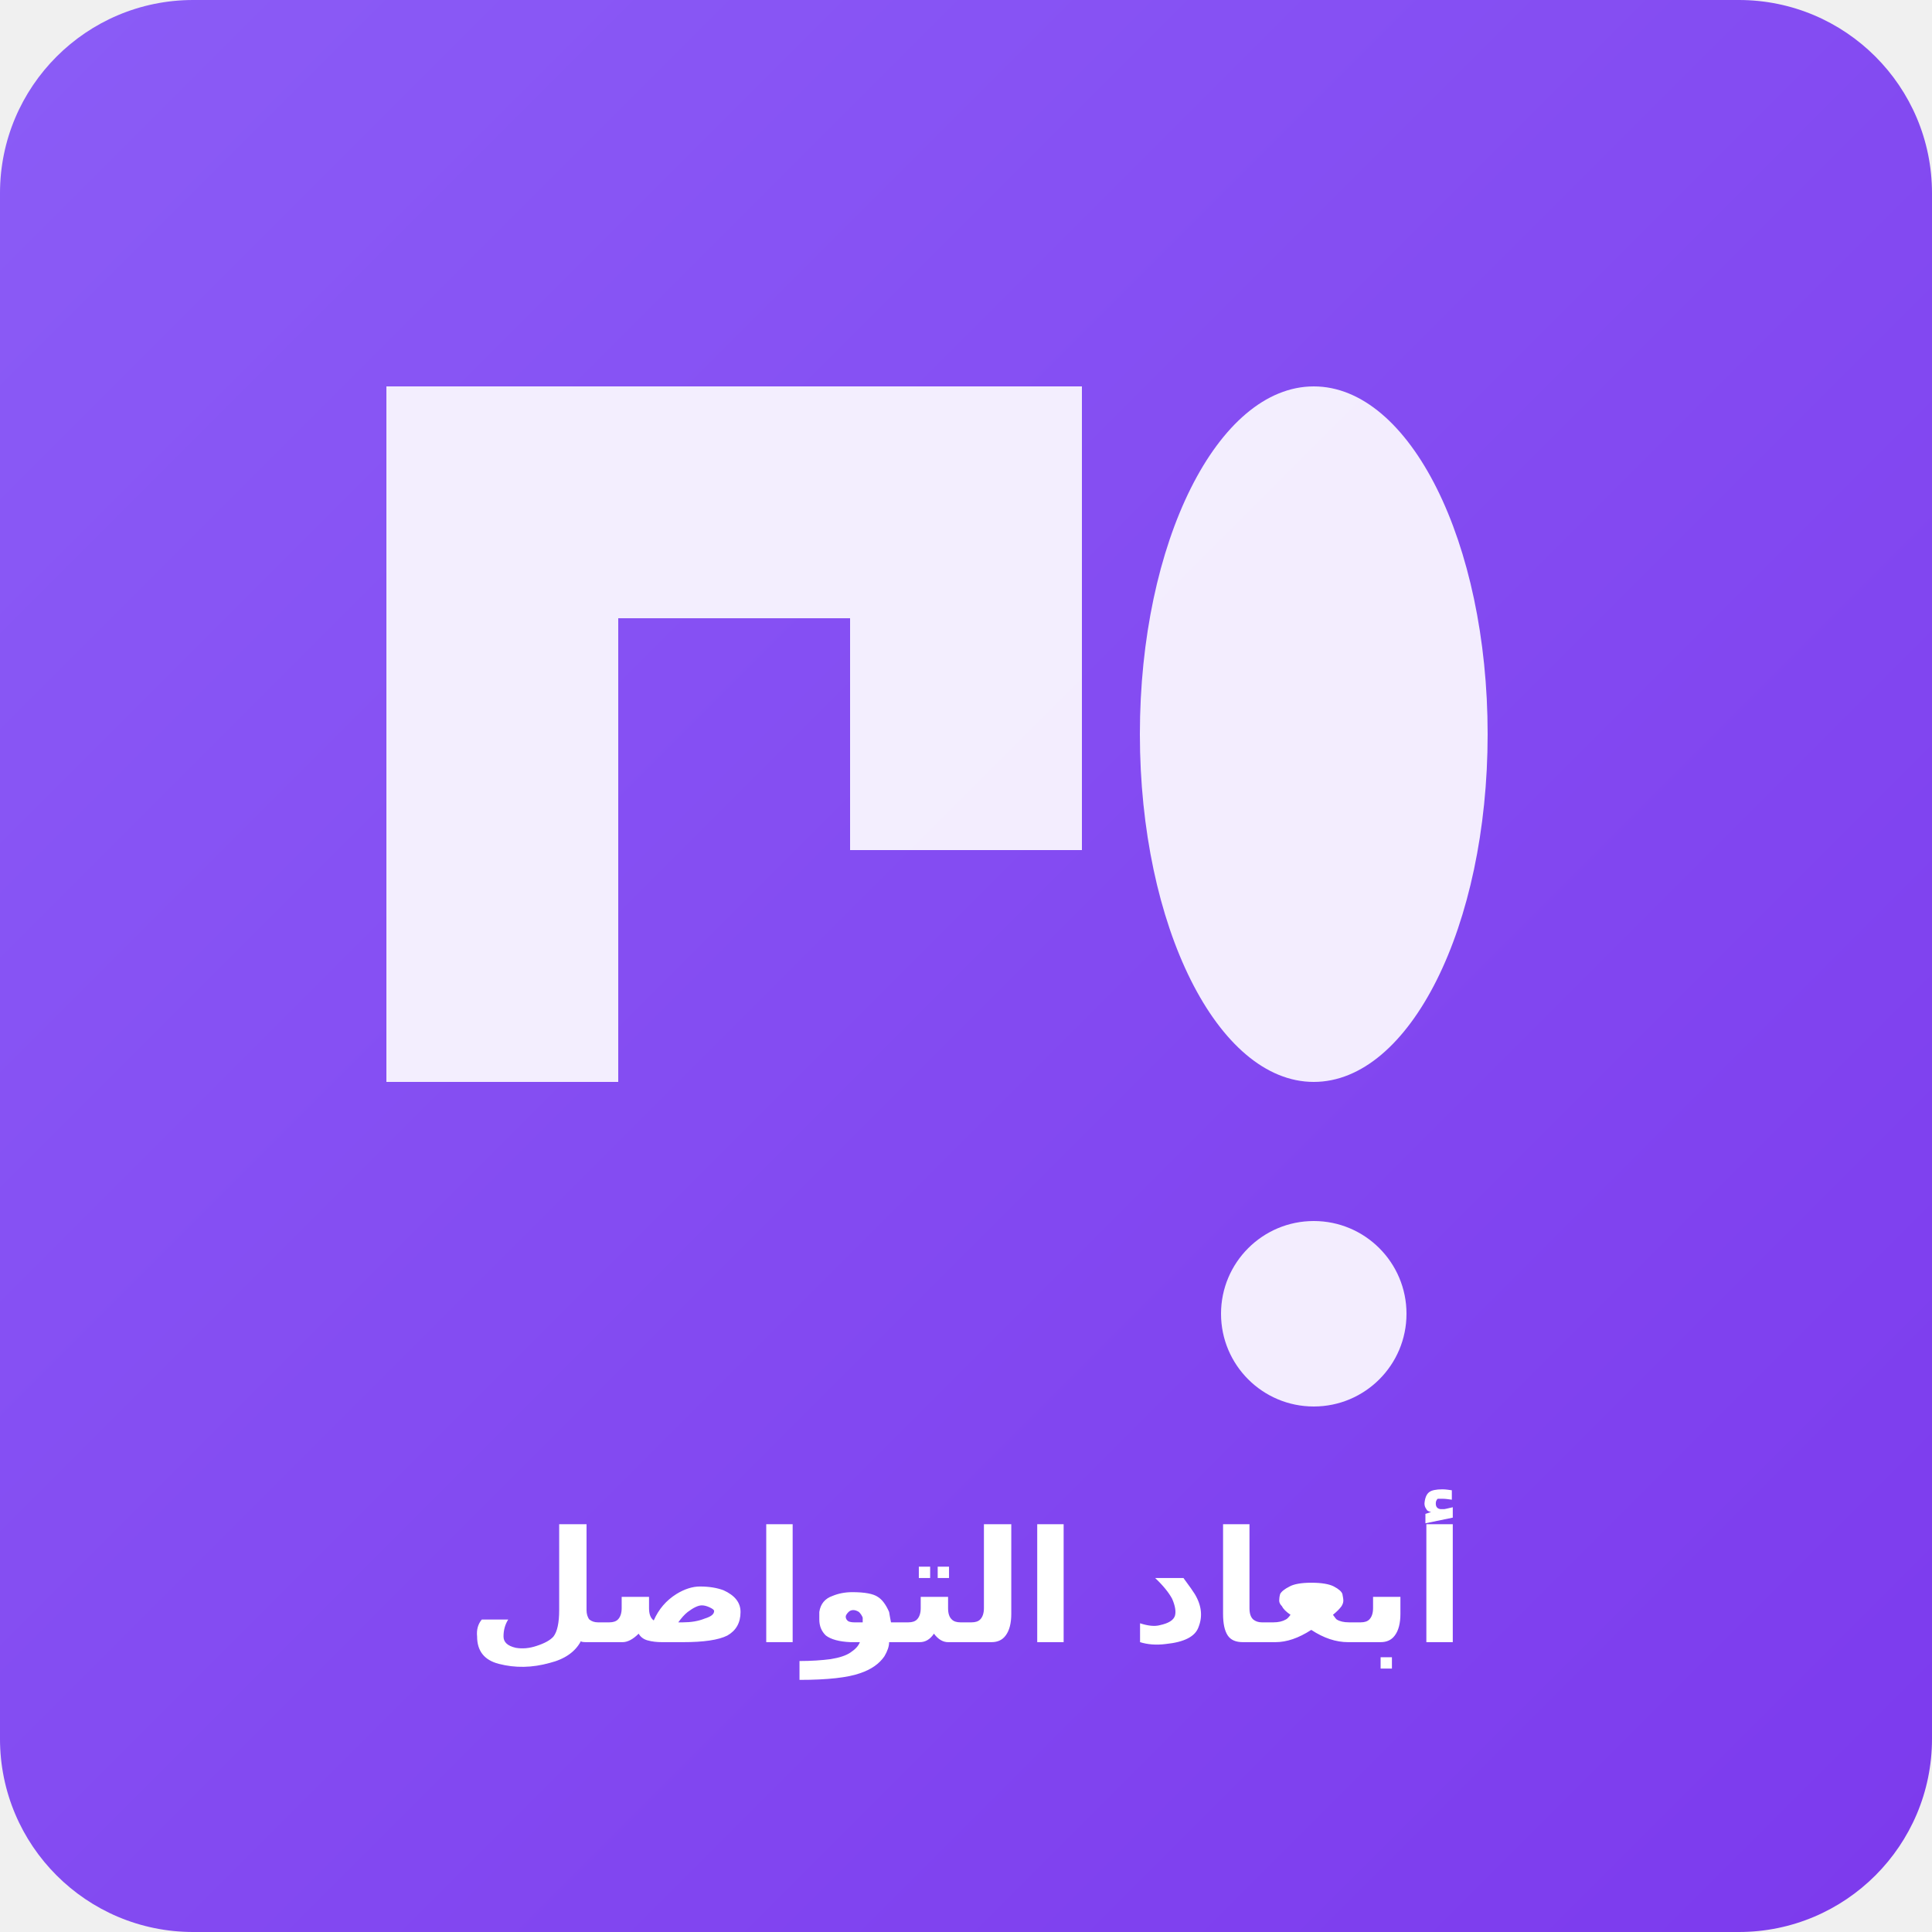
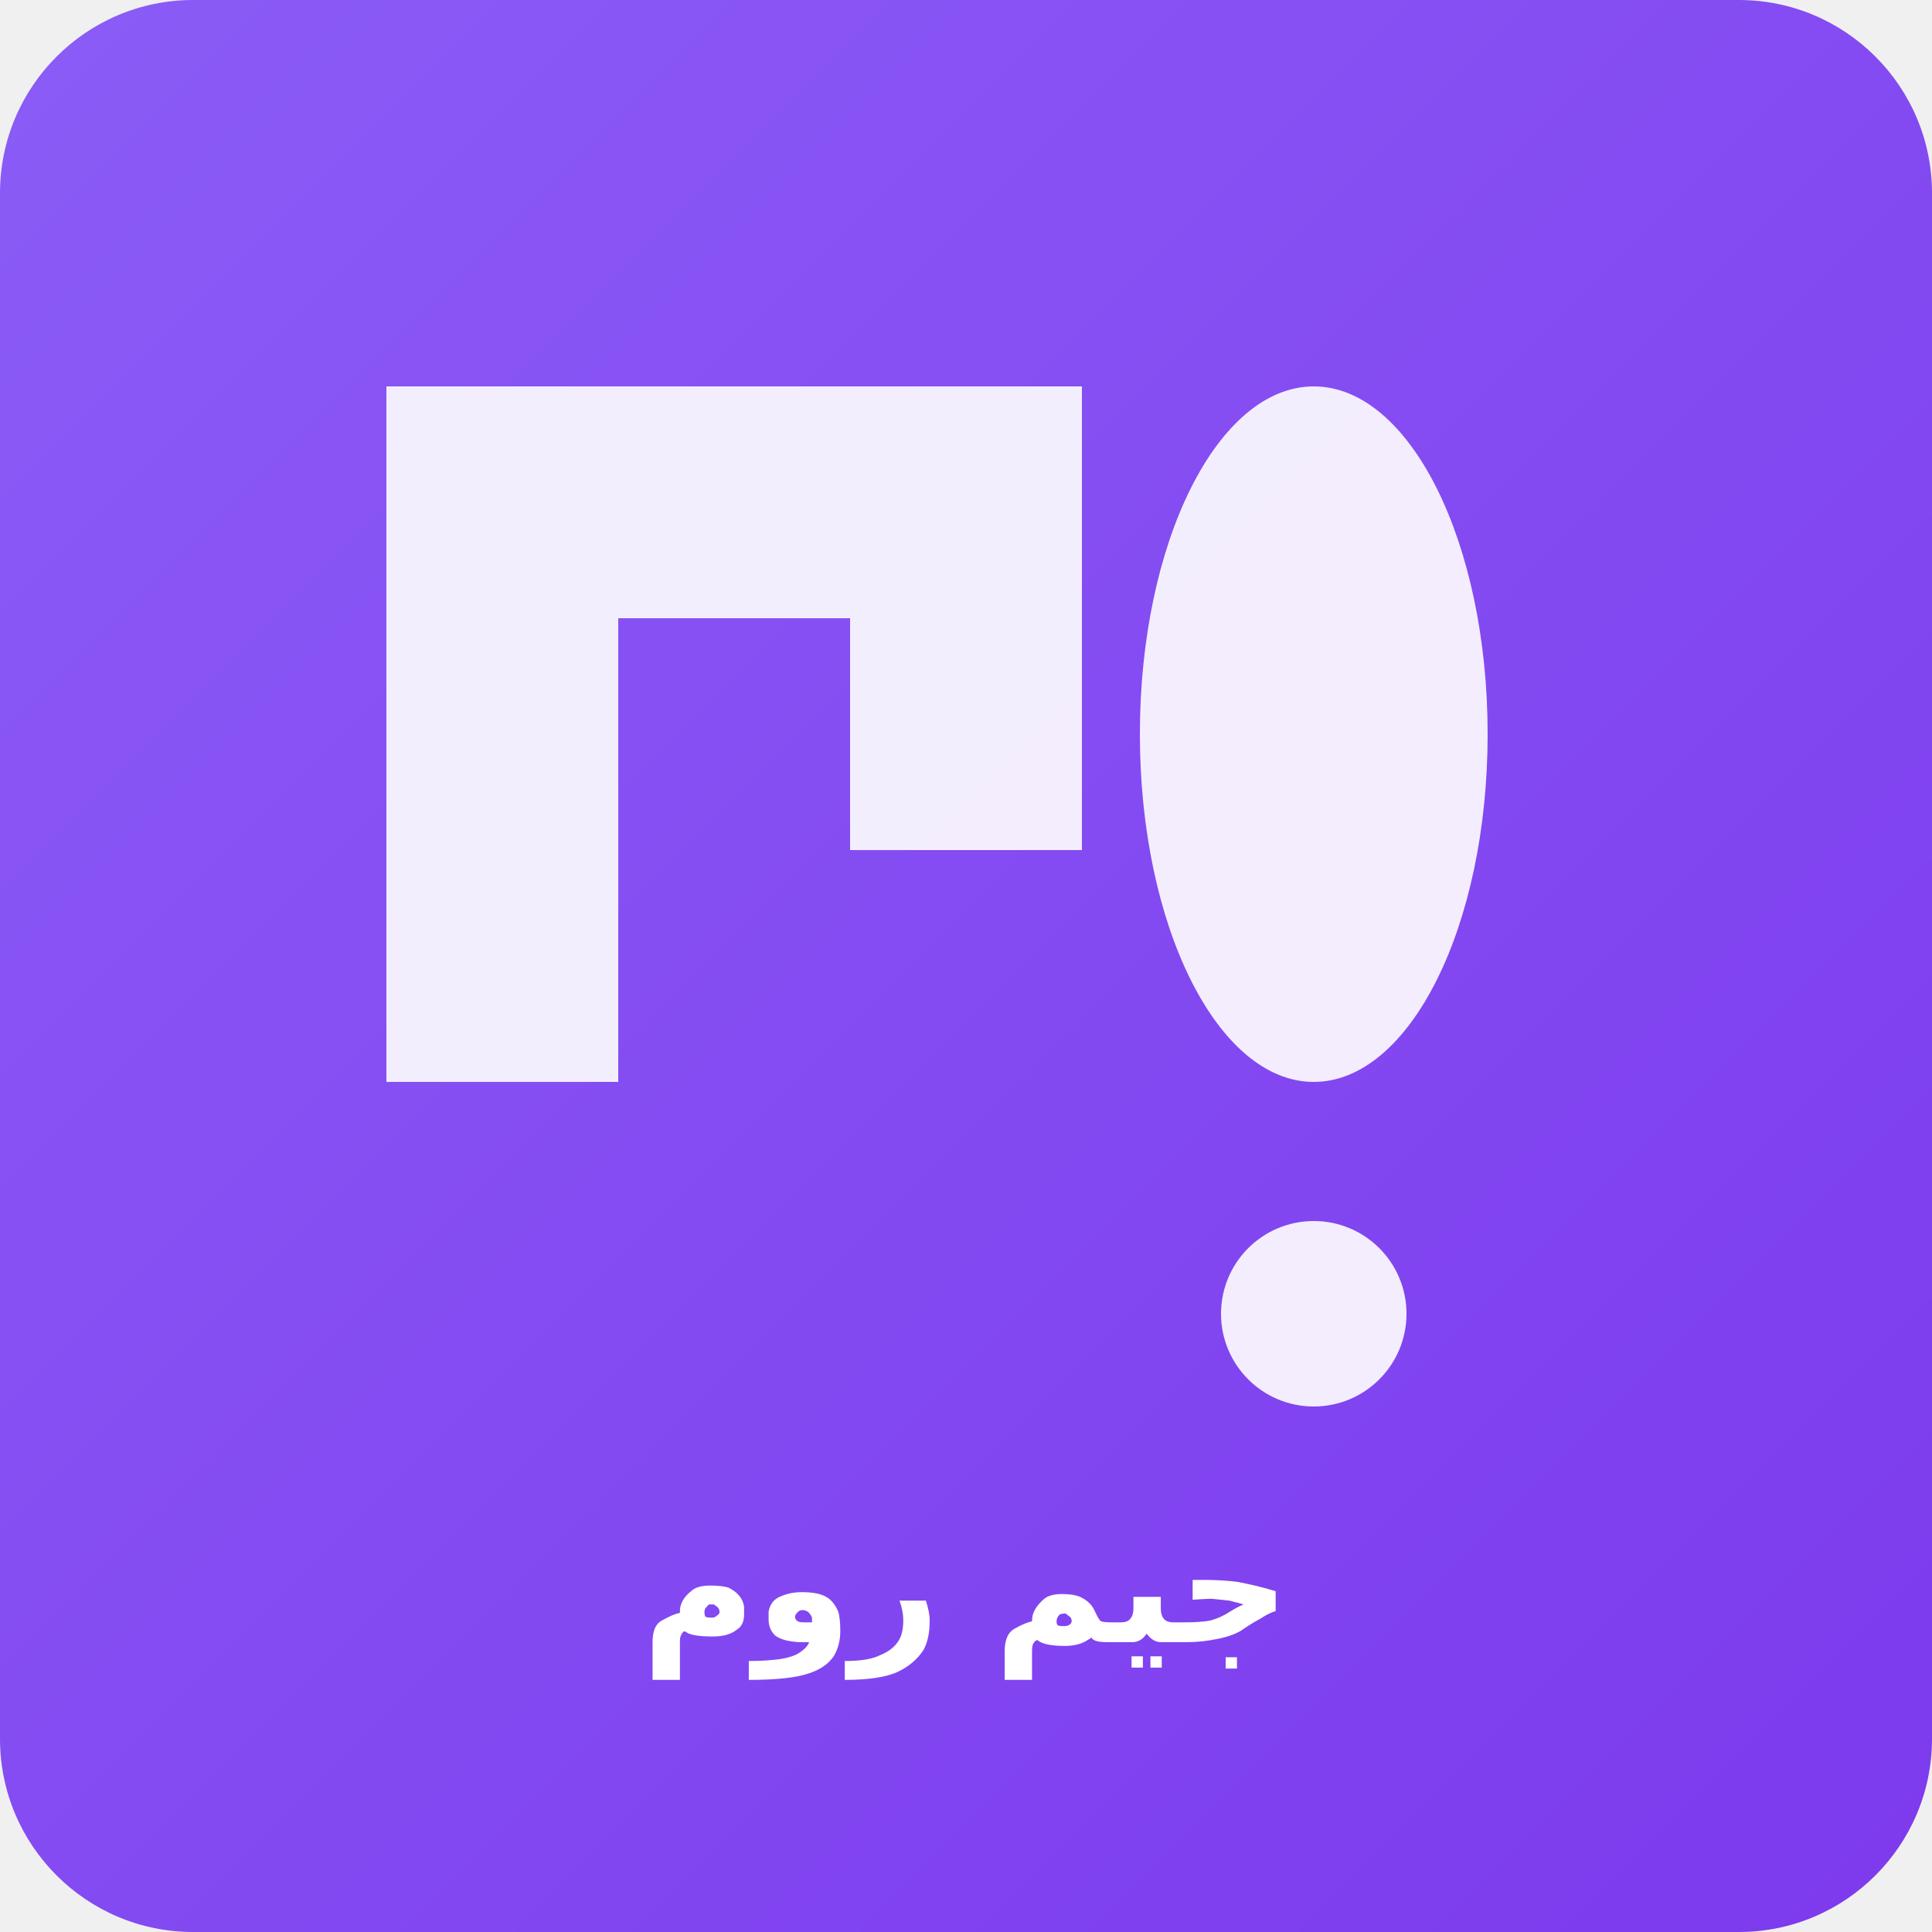
<svg xmlns="http://www.w3.org/2000/svg" width="32" height="32" viewBox="0 0 32 32">
  <defs>
    <linearGradient id="grad1" x1="0%" y1="0%" x2="100%" y2="100%">
      <stop offset="0%" style="stop-color:#8b5cf6;stop-opacity:1" />
      <stop offset="100%" style="stop-color:#7c3aed;stop-opacity:1" />
    </linearGradient>
  </defs>
  <rect width="32" height="32" fill="url(#grad1)" rx="3.2" />
  <g transform="translate(6.4, 6.4) scale(0.192)">
    <path d="M0 0 L60 0 L60 40 L40 40 L40 20 L20 20 L20 60 L0 60 Z" fill="white" opacity="0.9" />
    <ellipse cx="80" cy="30" rx="15" ry="30" fill="white" opacity="0.9" />
    <circle cx="80" cy="80" r="8" fill="white" opacity="0.9" />
  </g>
-   <text x="50%" y="85%" font-family="Arial, sans-serif" font-size="2.56" fill="white" text-anchor="middle" font-weight="bold">أبعاد التواصل</text>
+   <text x="50%" y="85%" font-family="Arial, sans-serif" font-size="2.56" fill="white" text-anchor="middle" font-weight="bold">جيم روم</text>
</svg>
